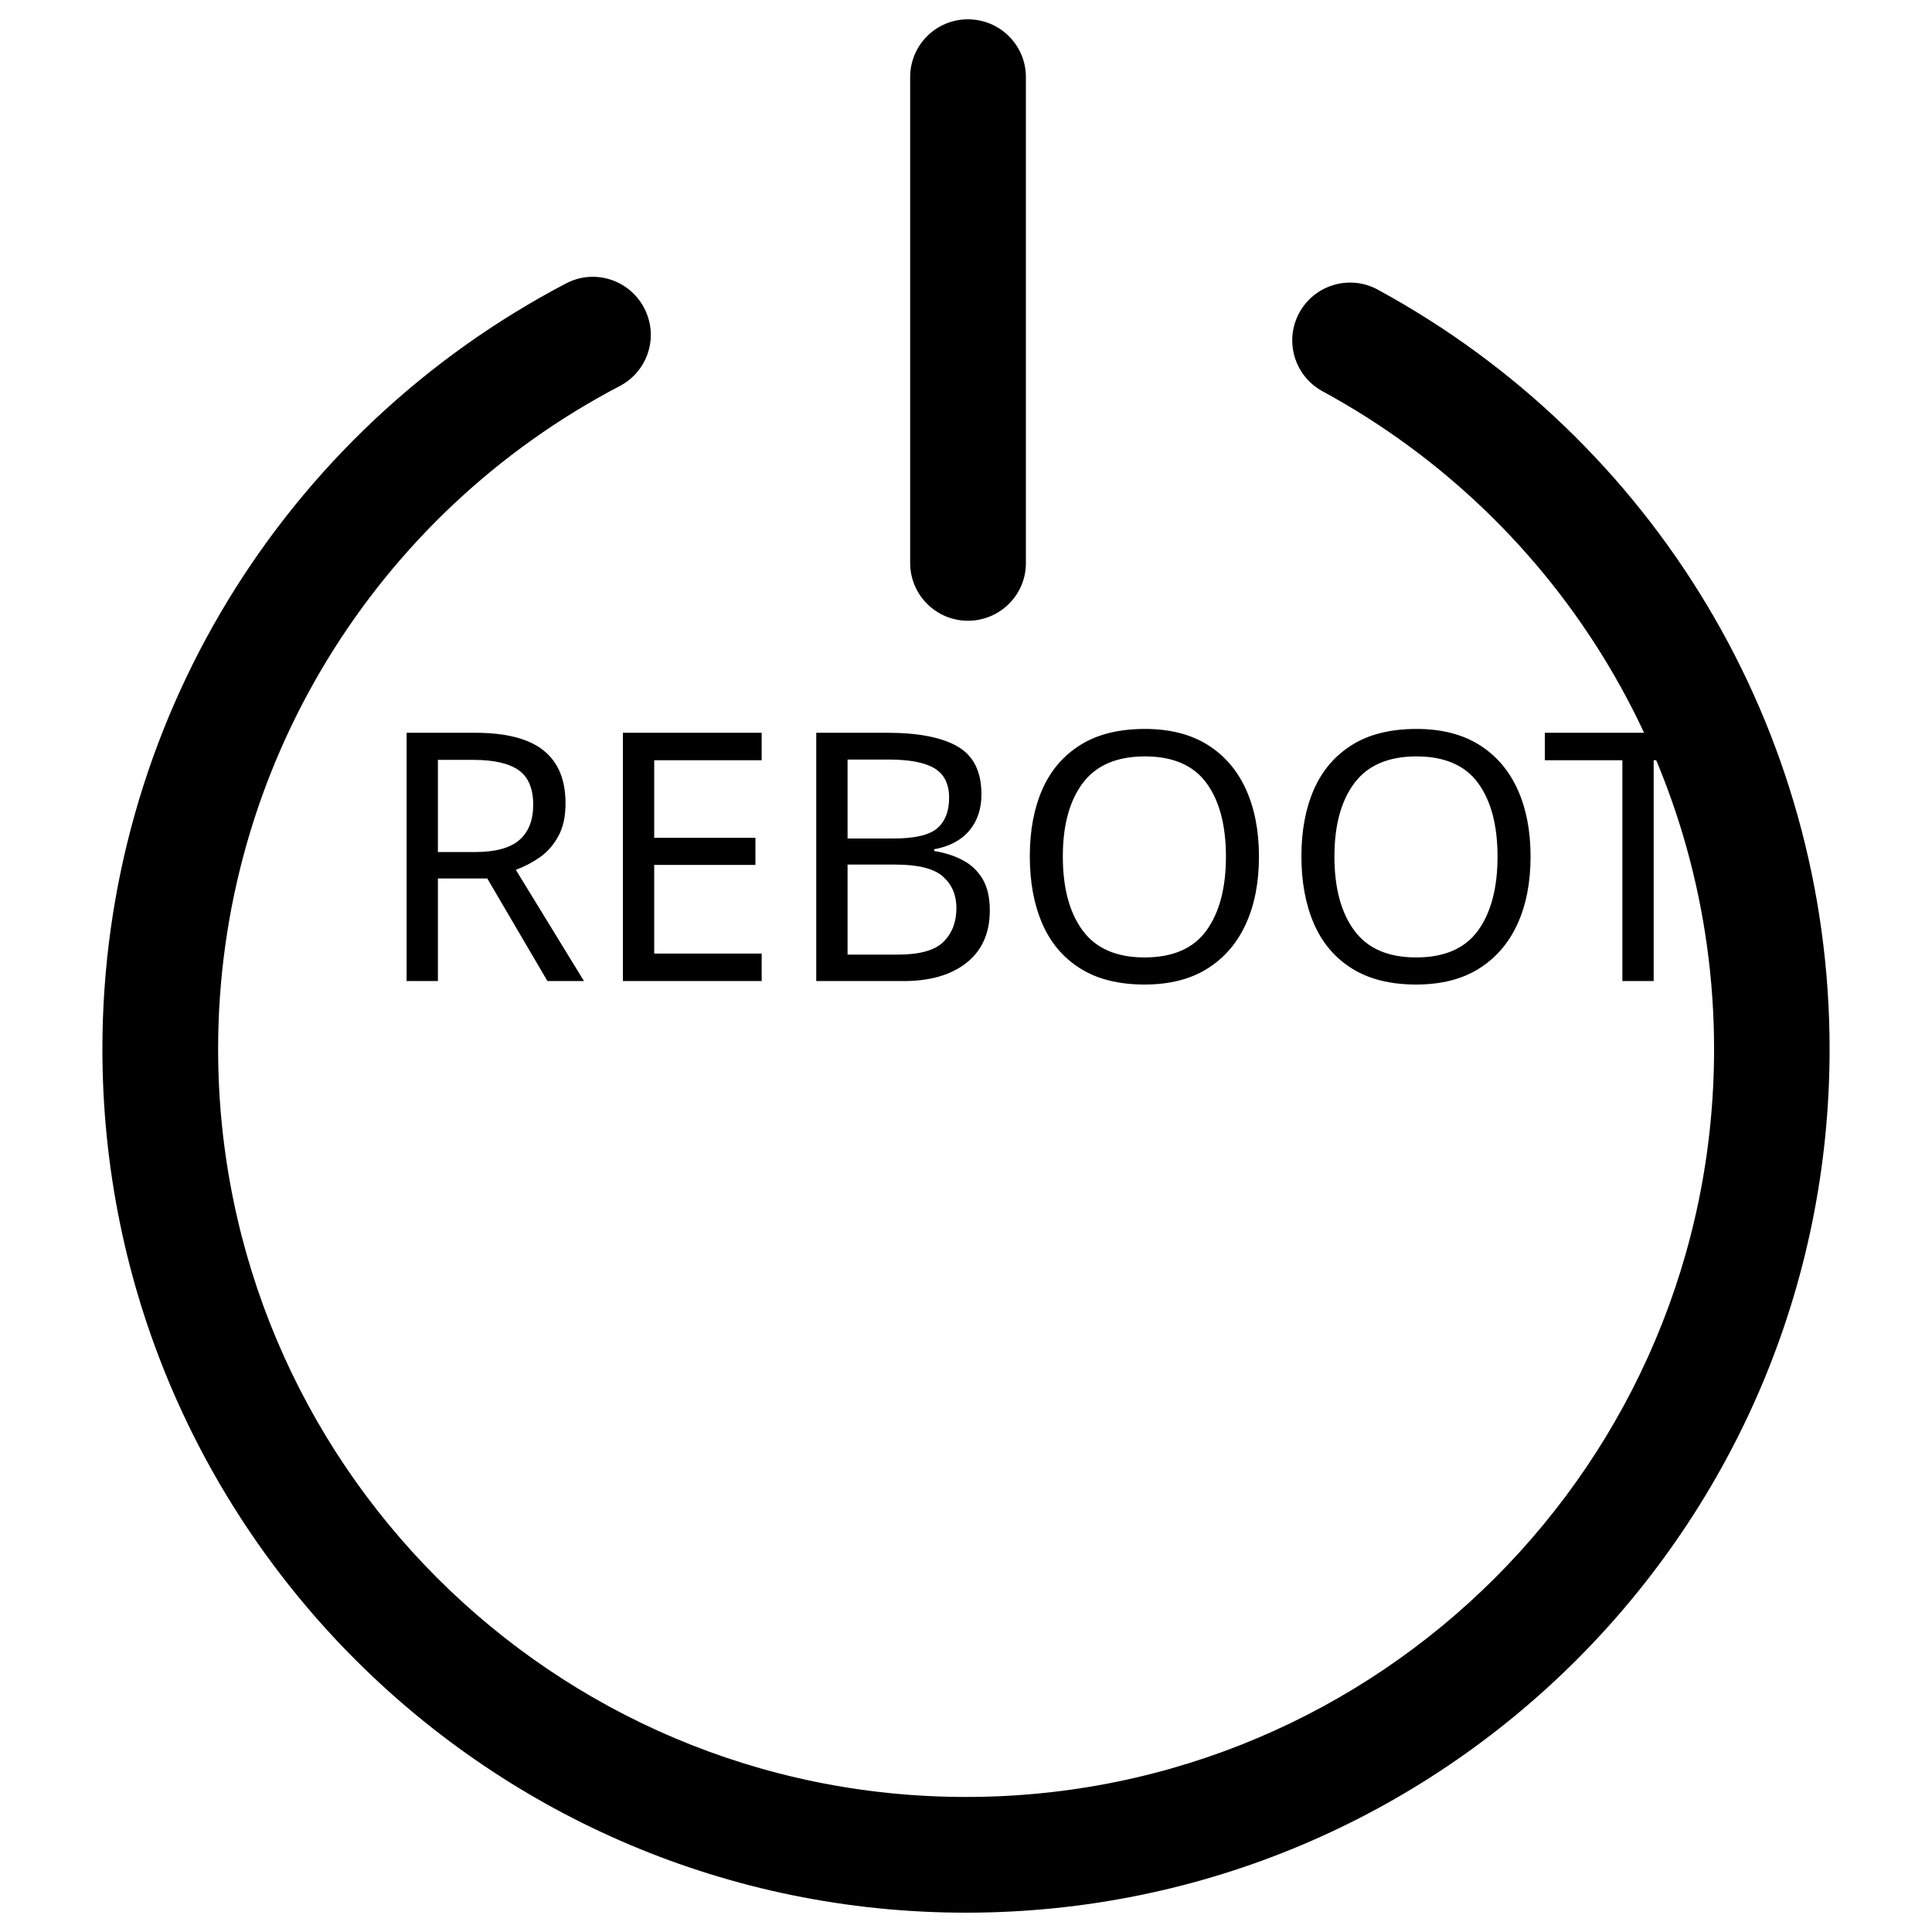
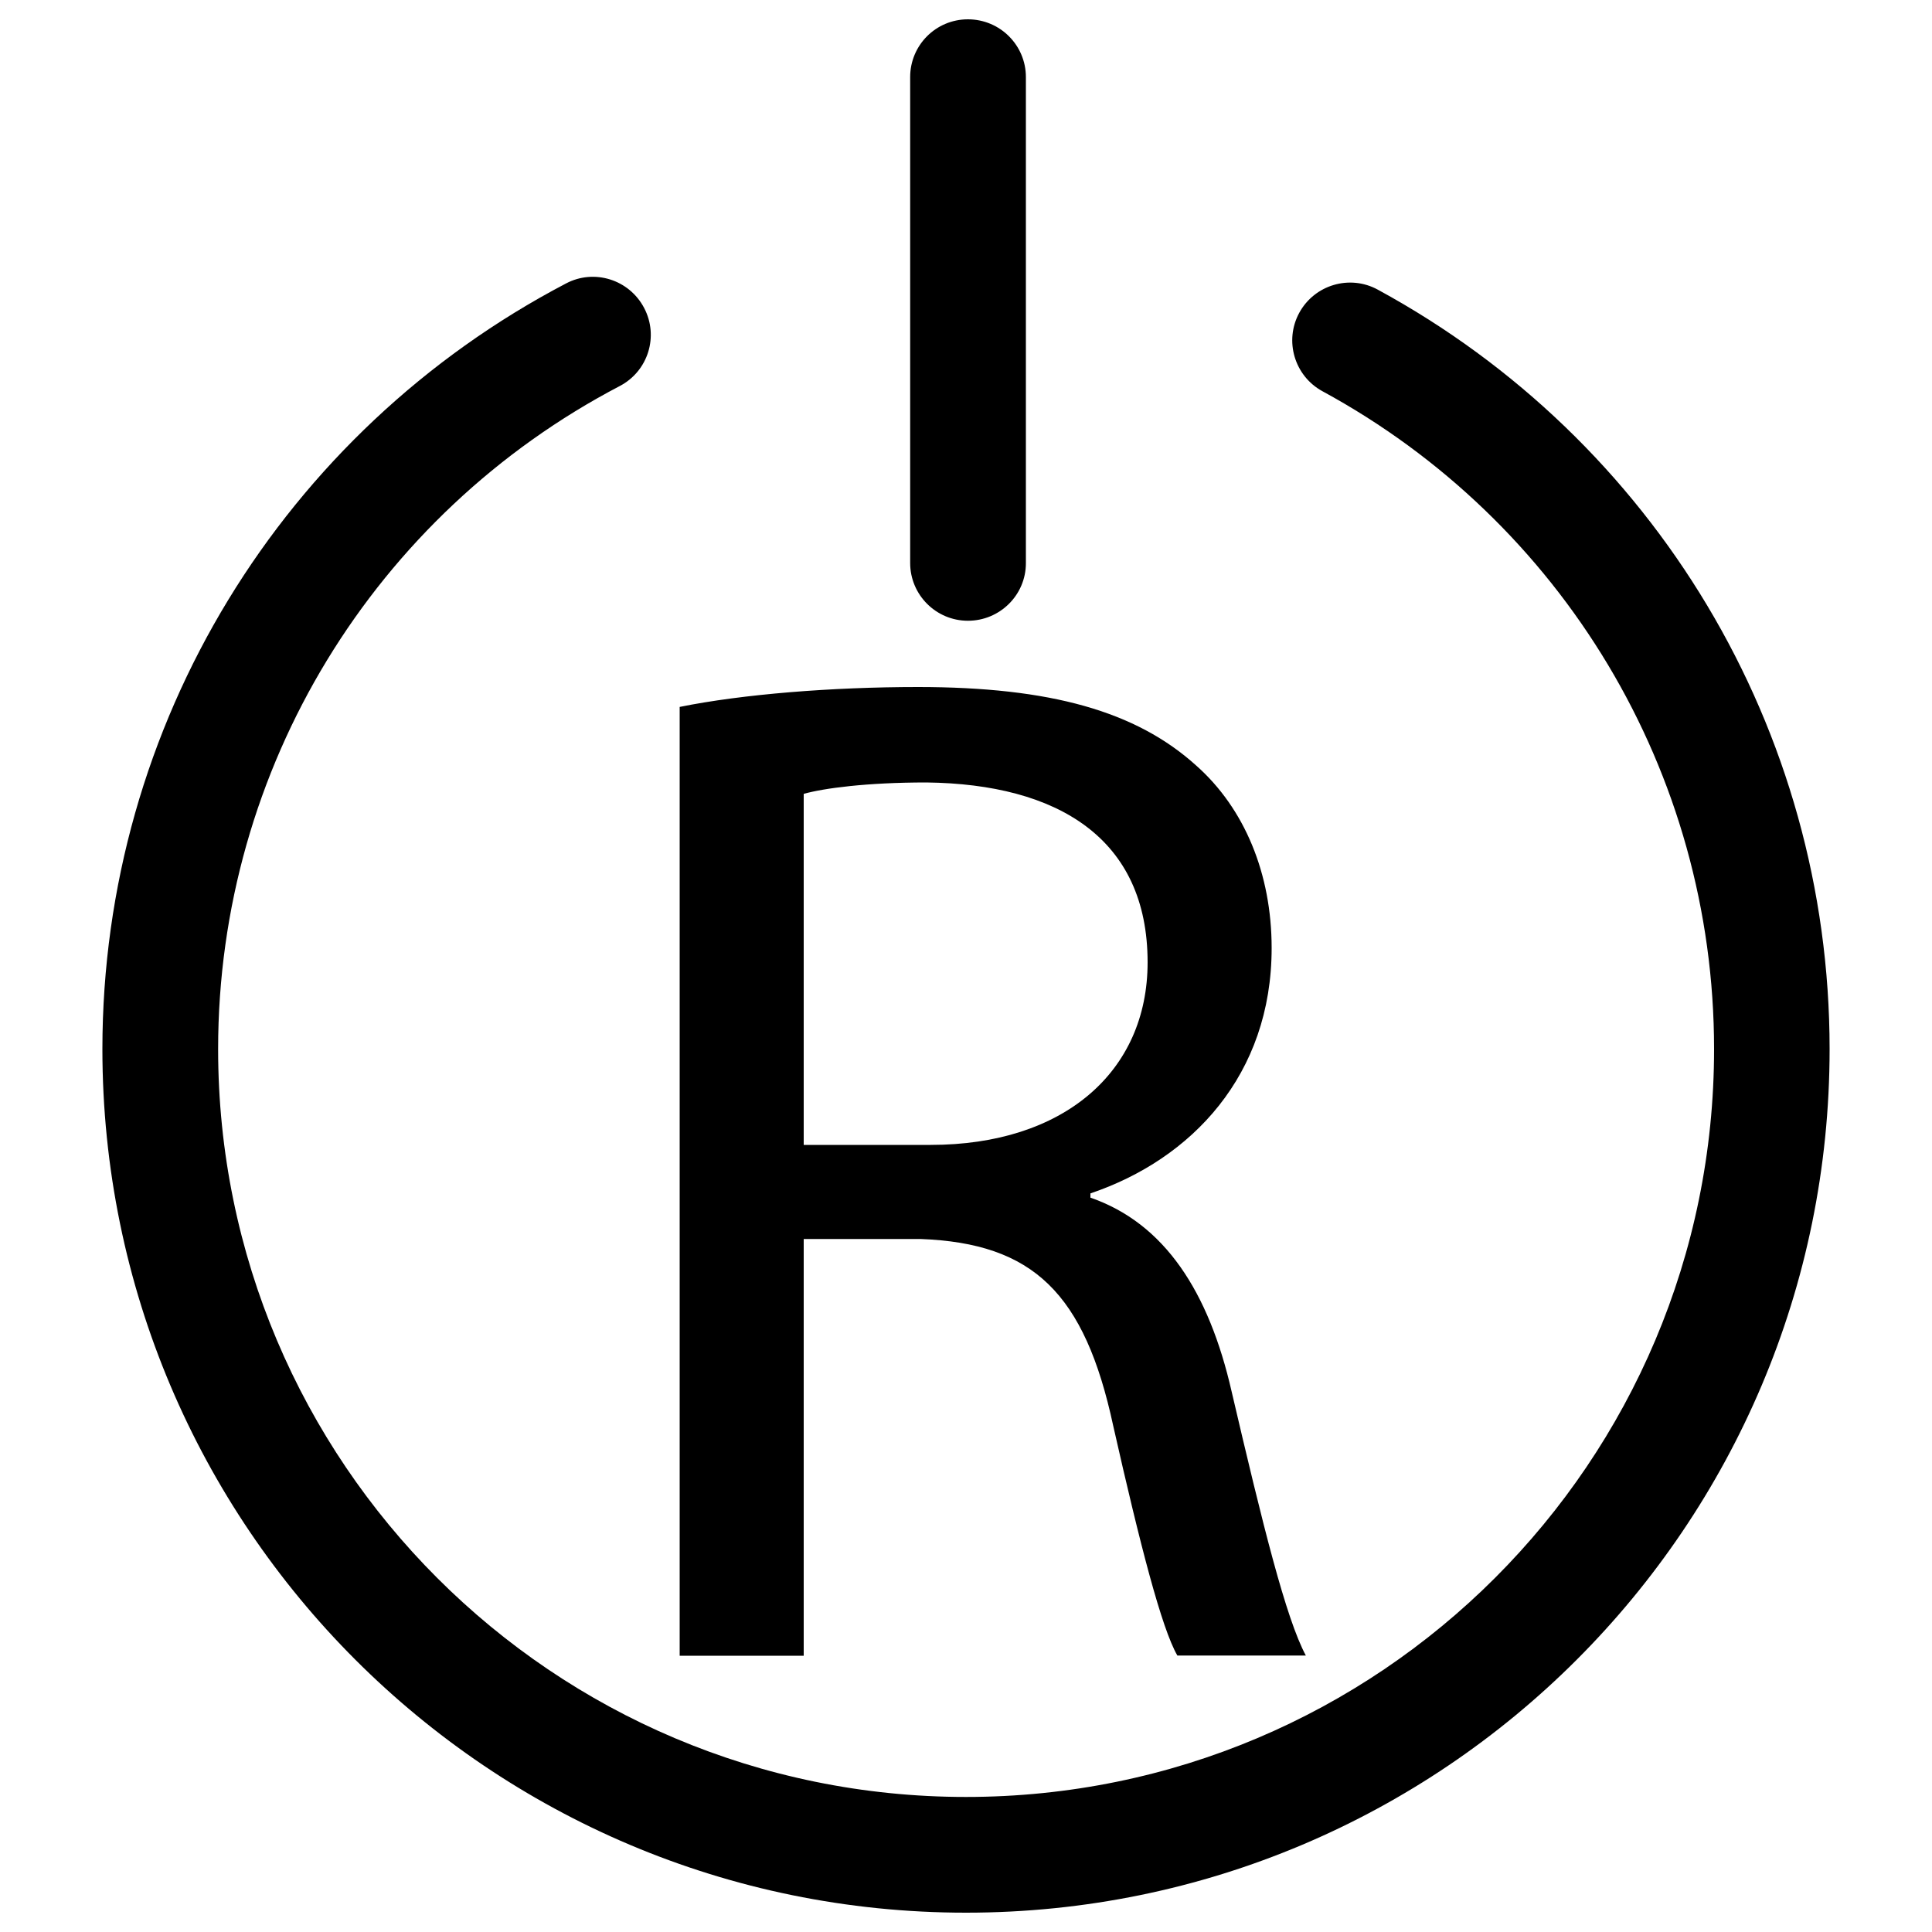
<svg xmlns="http://www.w3.org/2000/svg" version="1.1" id="Layer_1" x="0px" y="0px" viewBox="0 0 1000 1000" style="enable-background:new 0 0 1000 1000;" xml:space="preserve">
-   <style type="text/css">
- 	.st0{fill:none;}
- 	.st1{font-family:'MyriadPro-Regular';}
- 	.st2{font-size:180px;}
- </style>
  <g>
    <path d="M293,146.7C146.7,223.3,53,374.8,53,543c0,246.9,200.2,447,447,447c246.9,0,447-200.1,447-447   c0-165.7-90.9-315.4-233.9-393.1c-14.5-7.9-32.7-2.5-40.6,12c-7.9,14.5-2.5,32.7,12,40.6C808.4,269.8,887.2,399.4,887.2,543   c0,213.8-173.3,387.1-387.2,387.1c-213.8,0-387.1-173.3-387.1-387.1c0-145.6,81.1-276.9,207.9-343.2c14.7-7.7,20.3-25.8,12.6-40.4   C325.7,144.7,307.6,139,293,146.7L293,146.7z M471.1,39.9v251.5c0,16.5,13.4,29.9,29.9,29.9s30-13.3,30-29.8V39.9   c0-16.5-13.4-29.9-30-29.9S471.1,23.4,471.1,39.9L471.1,39.9z" />
  </g>
-   <rect x="193" y="380" class="st0" width="641" height="320" />
-   <text transform="matrix(1 0 0 1 193 507.7988)" class="st1 st2">REBOOT</text>
+   <g>
+     <path d="M351.8,365.9c32.5-6.6,79-10.3,123.3-10.3c68.7,0,113,12.6,144,40.6c25.1,22.2,39.1,56.1,39.1,94.5   c0,65.7-41.4,109.3-93.8,127v2.2c38.4,13.3,61.3,48.7,73.1,100.4c16.2,69.4,28.1,117.4,38.4,136.6h-66.5   c-8.1-14-19.2-56.9-33.2-118.9c-14.8-68.7-41.4-94.5-99.7-96.7H416V857h-64.2V365.9z M416,592.6h65.7c68.7,0,112.3-37.7,112.3-94.5   c0-64.2-46.5-92.3-114.5-93.1c-31,0-53.2,3-63.5,5.9V592.6z" />
+   </g>
</svg>
